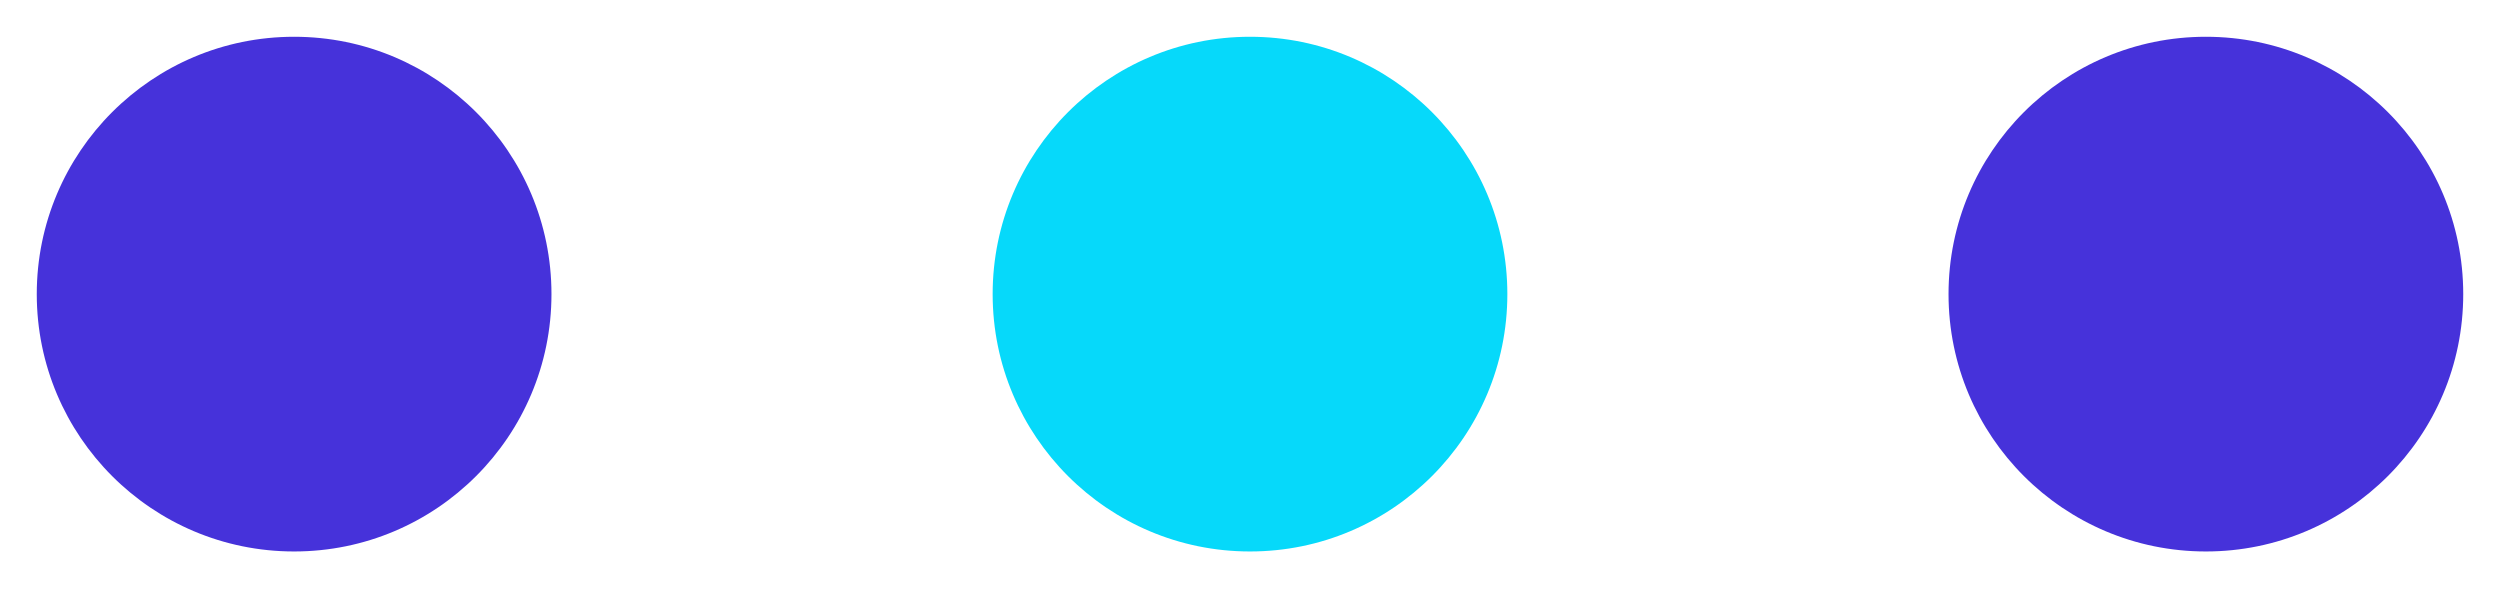
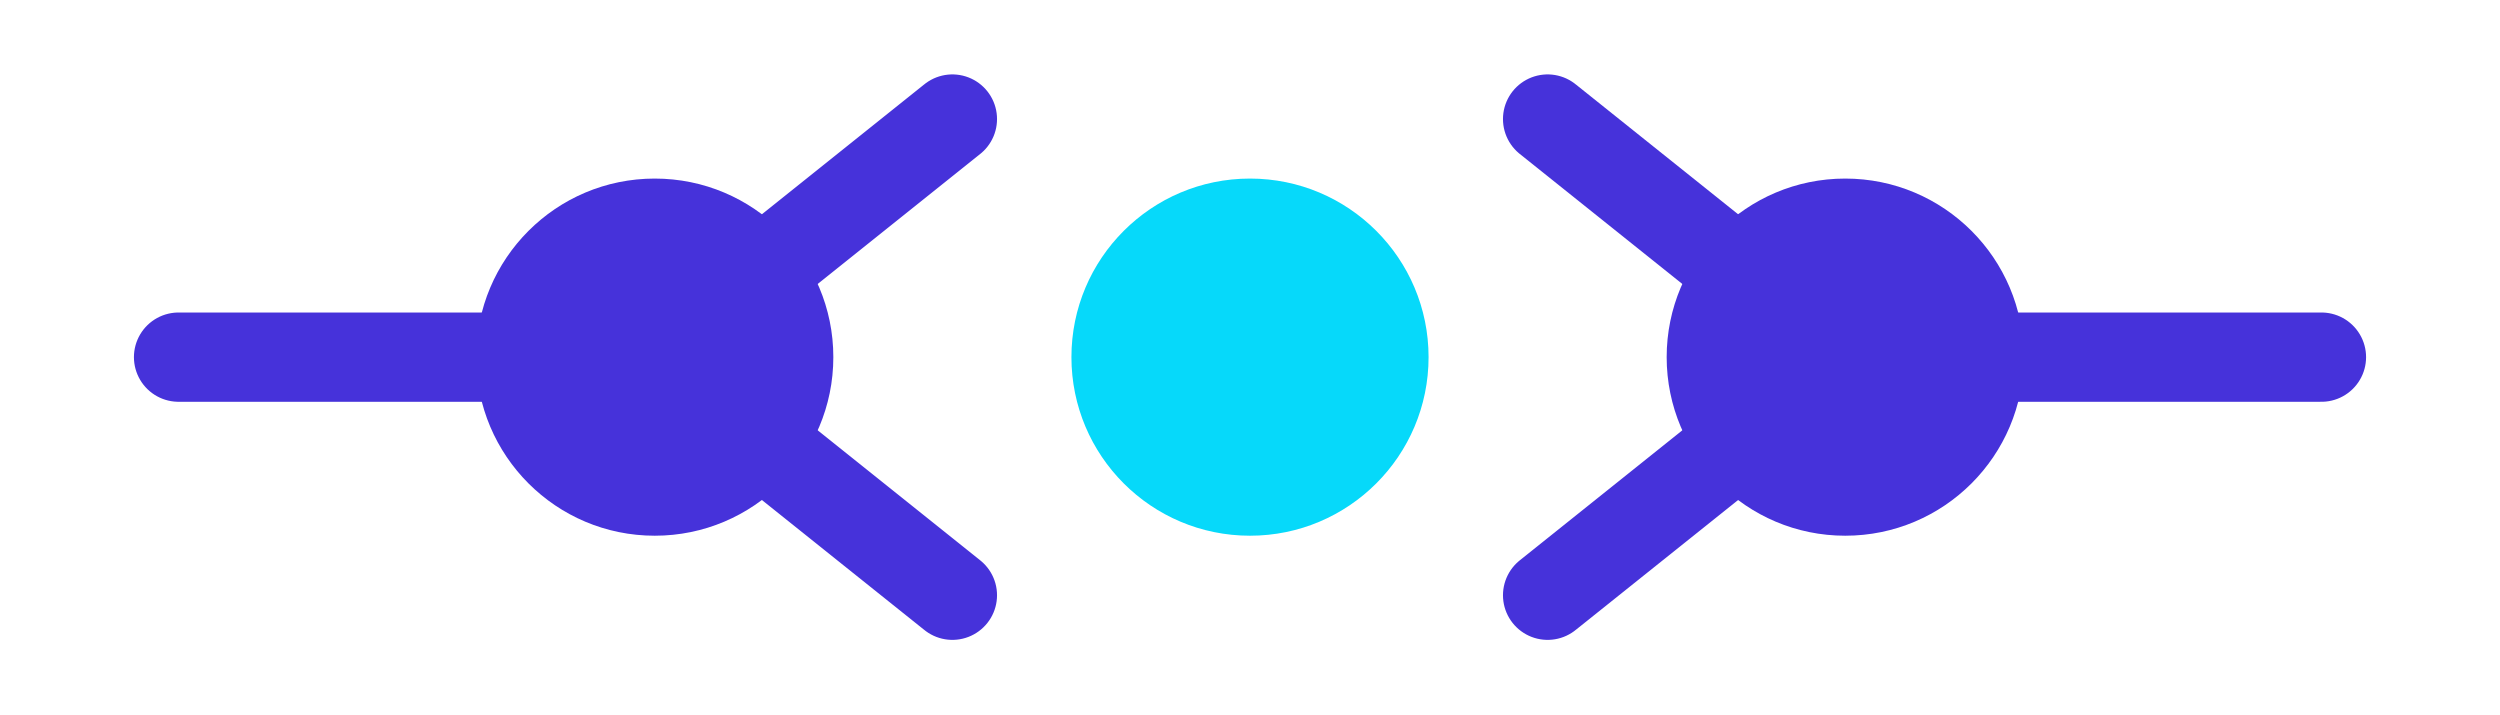
- <svg xmlns="http://www.w3.org/2000/svg" width="34" height="8" viewBox="0 0 34 8" role="img" aria-label="David Ifeanyi accent">
-   <circle cx="4" cy="4" r="3.5" fill="#4632DA" />
-   <circle cx="17" cy="4" r="3.5" fill="#06D9FA" />
-   <circle cx="30" cy="4" r="3.5" fill="#4632DA" />
+ <svg xmlns="http://www.w3.org/2000/svg" width="42" height="12" viewBox="0 0 42 12" role="img" aria-label="Connected systems mark">
+   <path d="M3 6h8M31 6h8M11 6l5-4M11 6l5 4M31 6l-5-4M31 6l-5 4" fill="none" stroke="#4632DA" stroke-width="1.5" stroke-linecap="round" />
+   <circle cx="11" cy="6" r="3" fill="#4632DA" />
+   <circle cx="21" cy="6" r="3" fill="#06D9FA" />
+   <circle cx="31" cy="6" r="3" fill="#4632DA" />
</svg>
